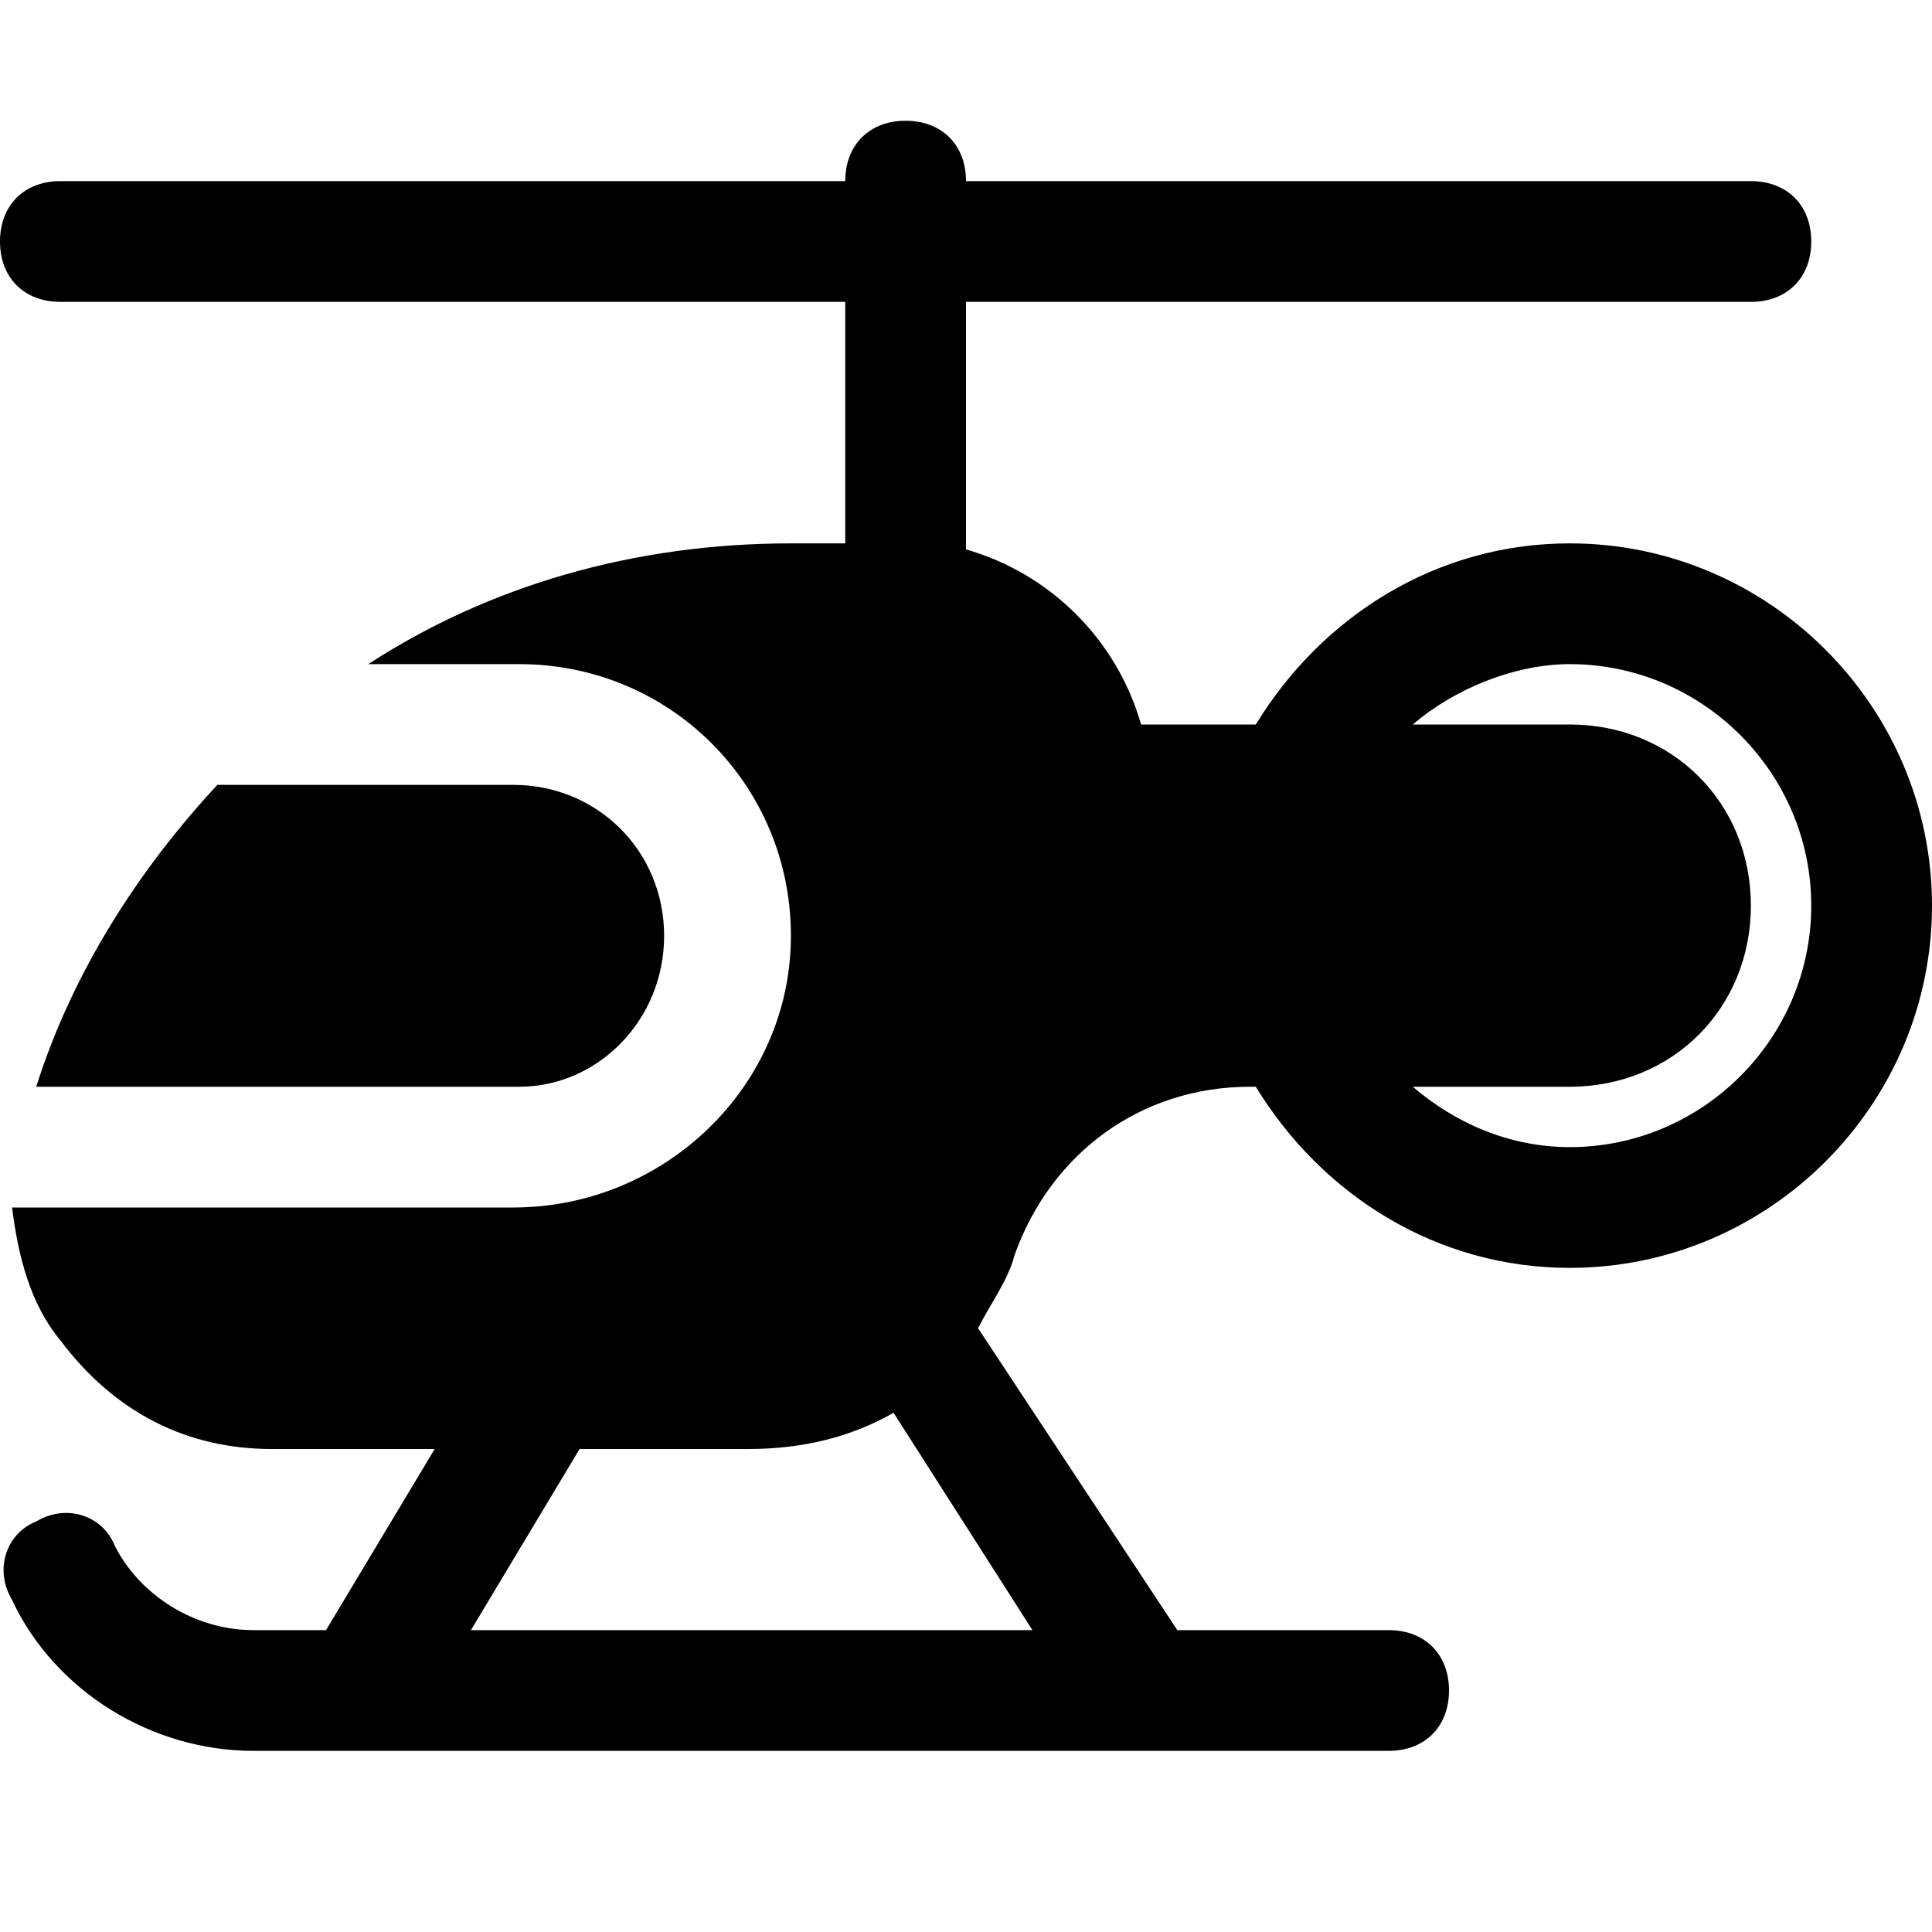
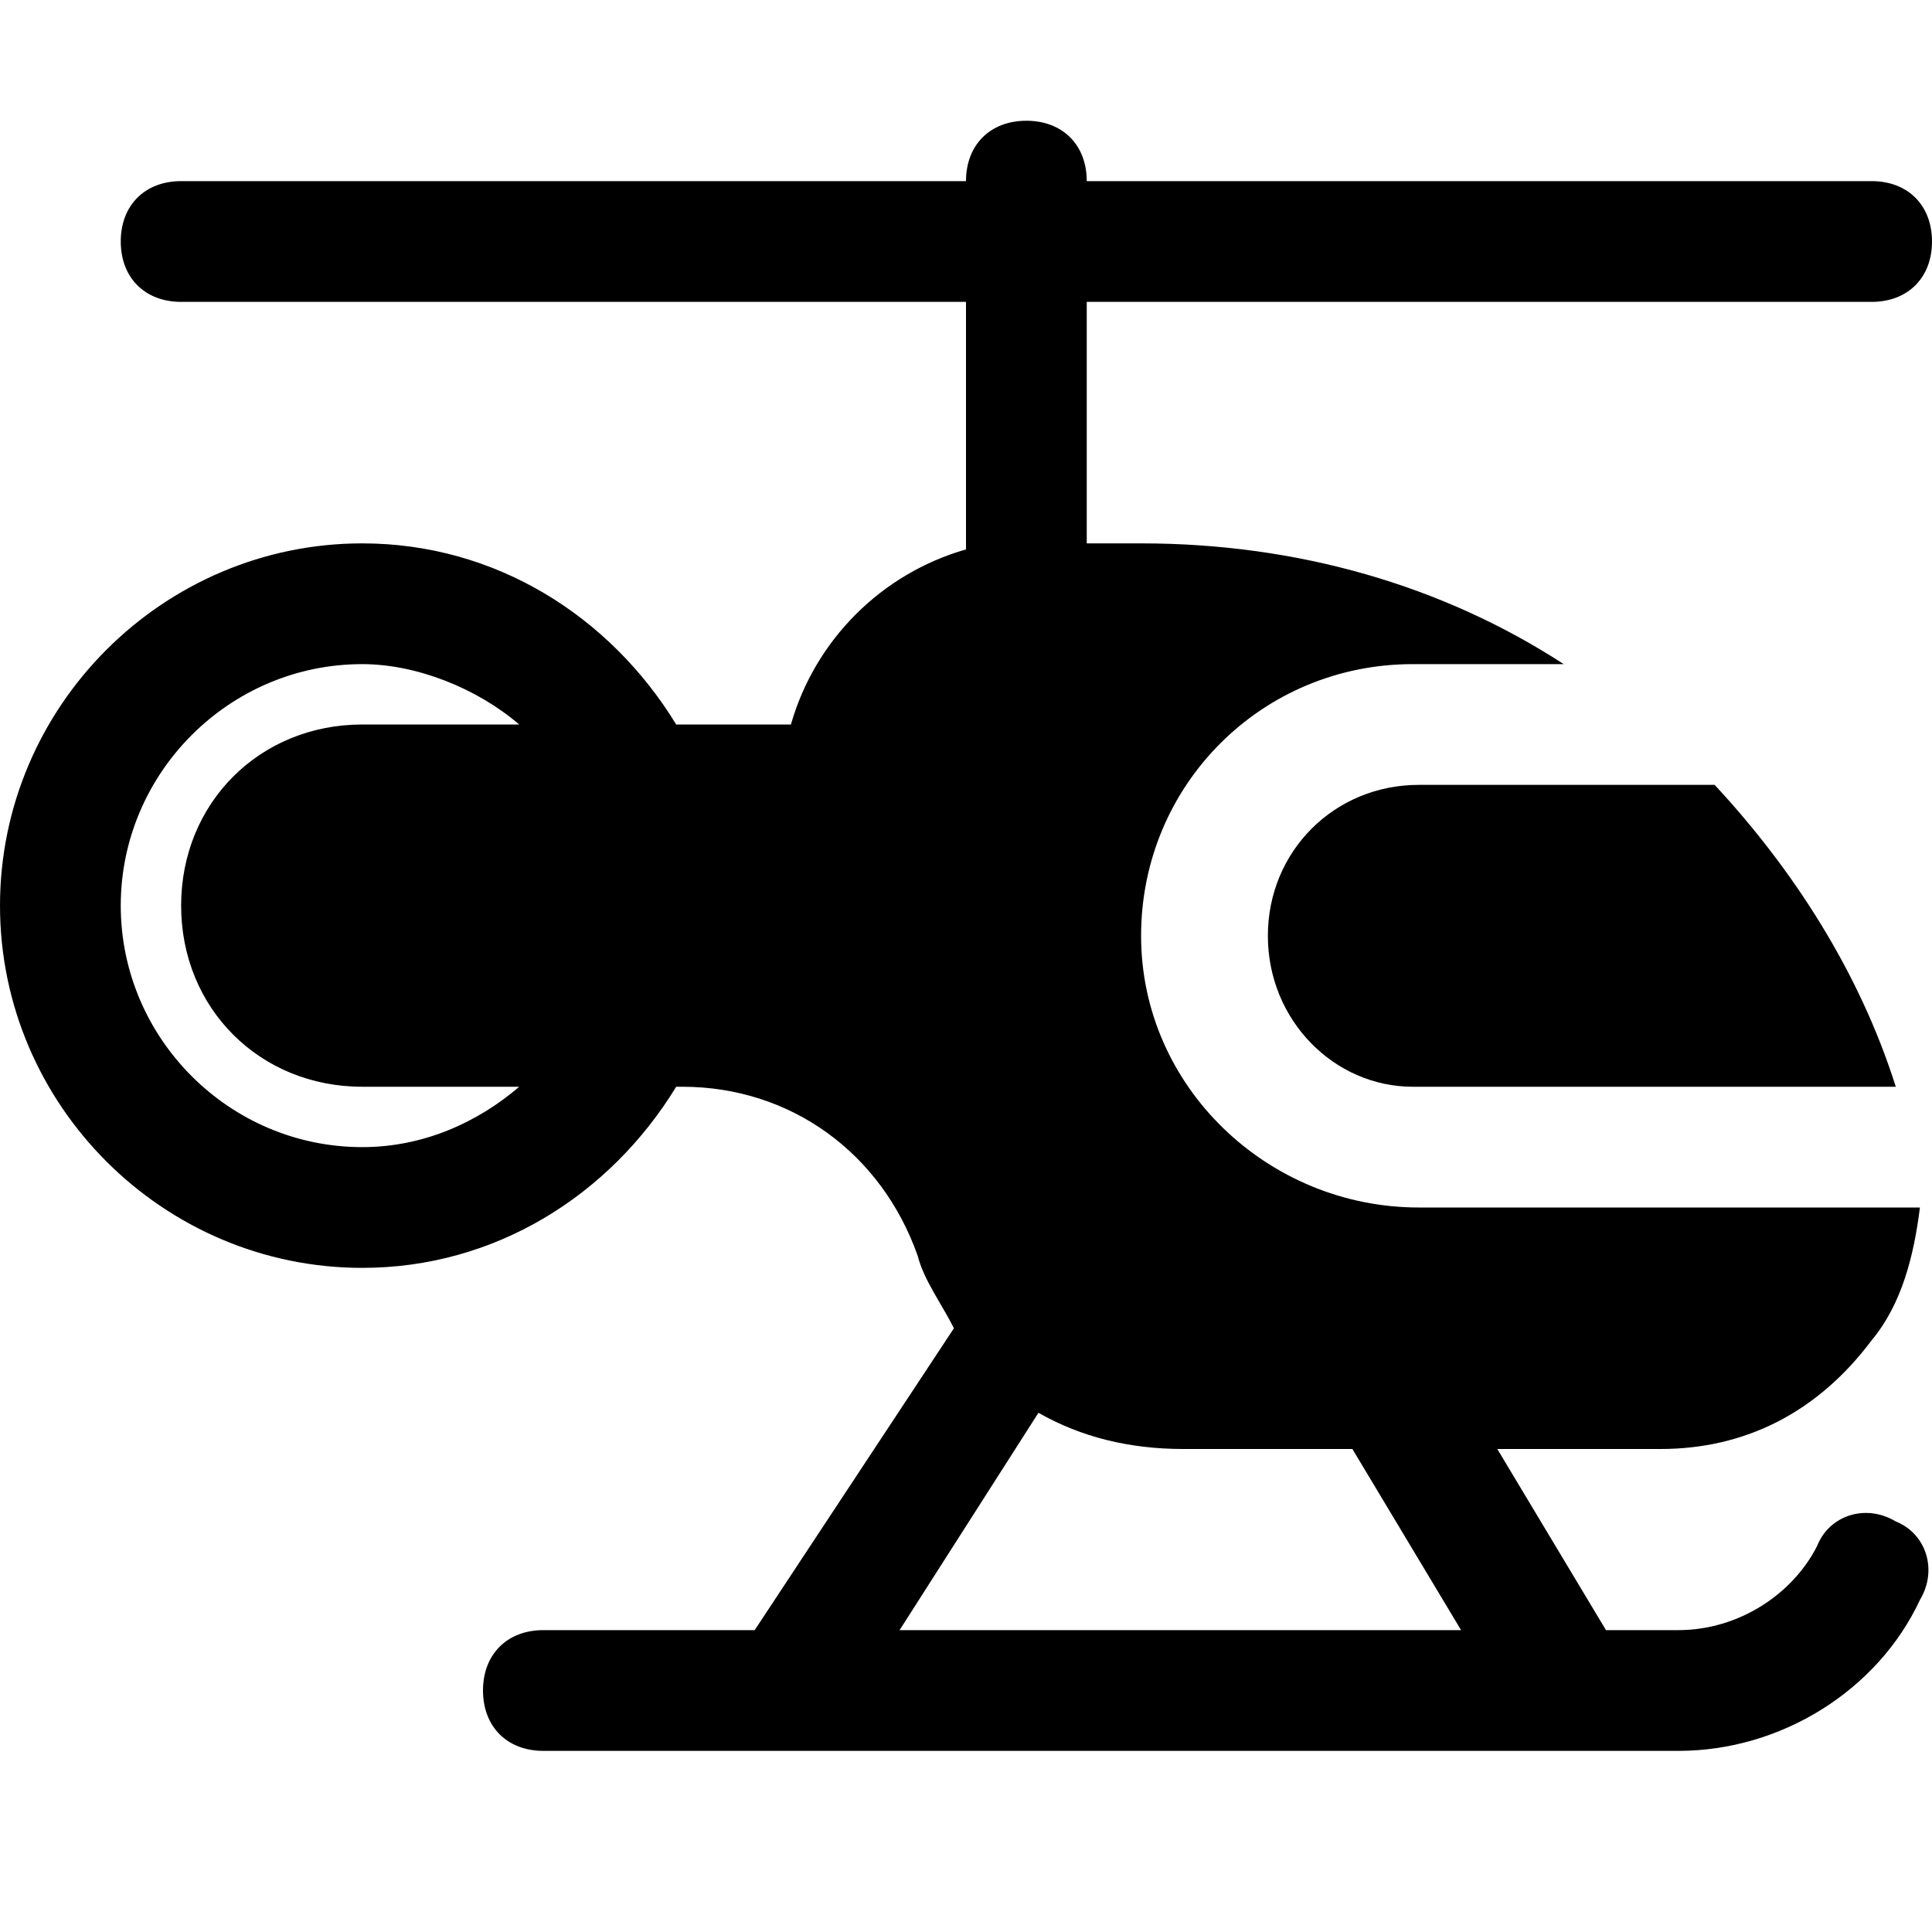
<svg xmlns="http://www.w3.org/2000/svg" fill="#000000" height="800px" width="800px" version="1.1" id="Icons" viewBox="0 0 32 32" xml:space="preserve">
-   <g>
-     <path d="M26,9c-2.2,0-4.1,1.2-5.2,3h-1.9c-0.4-1.4-1.5-2.5-2.9-2.9V5h13c0.6,0,1-0.4,1-1s-0.4-1-1-1H16c0-0.6-0.4-1-1-1s-1,0.4-1,1   H1C0.4,3,0,3.4,0,4s0.4,1,1,1h13v4h-0.9c-2.6,0-5,0.7-7,2h2.5c2.5,0,4.5,2,4.5,4.5S11,20,8.5,20H0.2c0.1,0.8,0.3,1.6,0.8,2.2   C1.9,23.4,3.1,24,4.5,24h2.7l-1.8,3H4.2c-1,0-1.9-0.6-2.3-1.4c-0.2-0.5-0.8-0.7-1.3-0.4c-0.5,0.2-0.7,0.8-0.4,1.3   C0.9,28,2.5,29,4.2,29H23c0.6,0,1-0.4,1-1s-0.4-1-1-1h-3.5l-3.3-5c0.2-0.4,0.5-0.8,0.6-1.2c0.6-1.7,2.1-2.8,3.9-2.8h0.1   c1.1,1.8,3,3,5.2,3c3.3,0,6-2.7,6-6S29.3,9,26,9z M17.1,27H7.8l1.8-3h2.8c0.9,0,1.7-0.2,2.4-0.6L17.1,27z M26,19   c-1,0-1.9-0.4-2.6-1H26c1.7,0,3-1.3,3-3s-1.3-3-3-3h-2.6c0.7-0.6,1.7-1,2.6-1c2.2,0,4,1.8,4,4S28.2,19,26,19z" />
-     <path d="M11,15.5c0-1.4-1.1-2.5-2.5-2.5H3.6c-1.3,1.4-2.4,3.1-3,5h8C9.9,18,11,16.9,11,15.5z" />
+   <g data-fr-wrap="1" transform="translate(16 16) scale(-1 1) translate(-16 -16)">
+     <g>
+       <path d="M26,9c-2.2,0-4.1,1.2-5.2,3h-1.9c-0.4-1.4-1.5-2.5-2.9-2.9V5h13c0.6,0,1-0.4,1-1s-0.4-1-1-1H16c0-0.6-0.4-1-1-1s-1,0.4-1,1   H1C0.4,3,0,3.4,0,4s0.4,1,1,1h13v4h-0.9c-2.6,0-5,0.7-7,2h2.5c2.5,0,4.5,2,4.5,4.5S11,20,8.5,20H0.2c0.1,0.8,0.3,1.6,0.8,2.2   C1.9,23.4,3.1,24,4.5,24h2.7l-1.8,3H4.2c-1,0-1.9-0.6-2.3-1.4c-0.2-0.5-0.8-0.7-1.3-0.4c-0.5,0.2-0.7,0.8-0.4,1.3   C0.9,28,2.5,29,4.2,29H23c0.6,0,1-0.4,1-1s-0.4-1-1-1h-3.5l-3.3-5c0.2-0.4,0.5-0.8,0.6-1.2c0.6-1.7,2.1-2.8,3.9-2.8h0.1   c1.1,1.8,3,3,5.2,3c3.3,0,6-2.7,6-6S29.3,9,26,9z M17.1,27H7.8l1.8-3h2.8c0.9,0,1.7-0.2,2.4-0.6L17.1,27z M26,19   c-1,0-1.9-0.4-2.6-1H26c1.7,0,3-1.3,3-3s-1.3-3-3-3h-2.6c0.7-0.6,1.7-1,2.6-1c2.2,0,4,1.8,4,4S28.2,19,26,19z" />
+       <path d="M11,15.5c0-1.4-1.1-2.5-2.5-2.5H3.6c-1.3,1.4-2.4,3.1-3,5h8C9.9,18,11,16.9,11,15.5z" />
+     </g>
  </g>
</svg>
